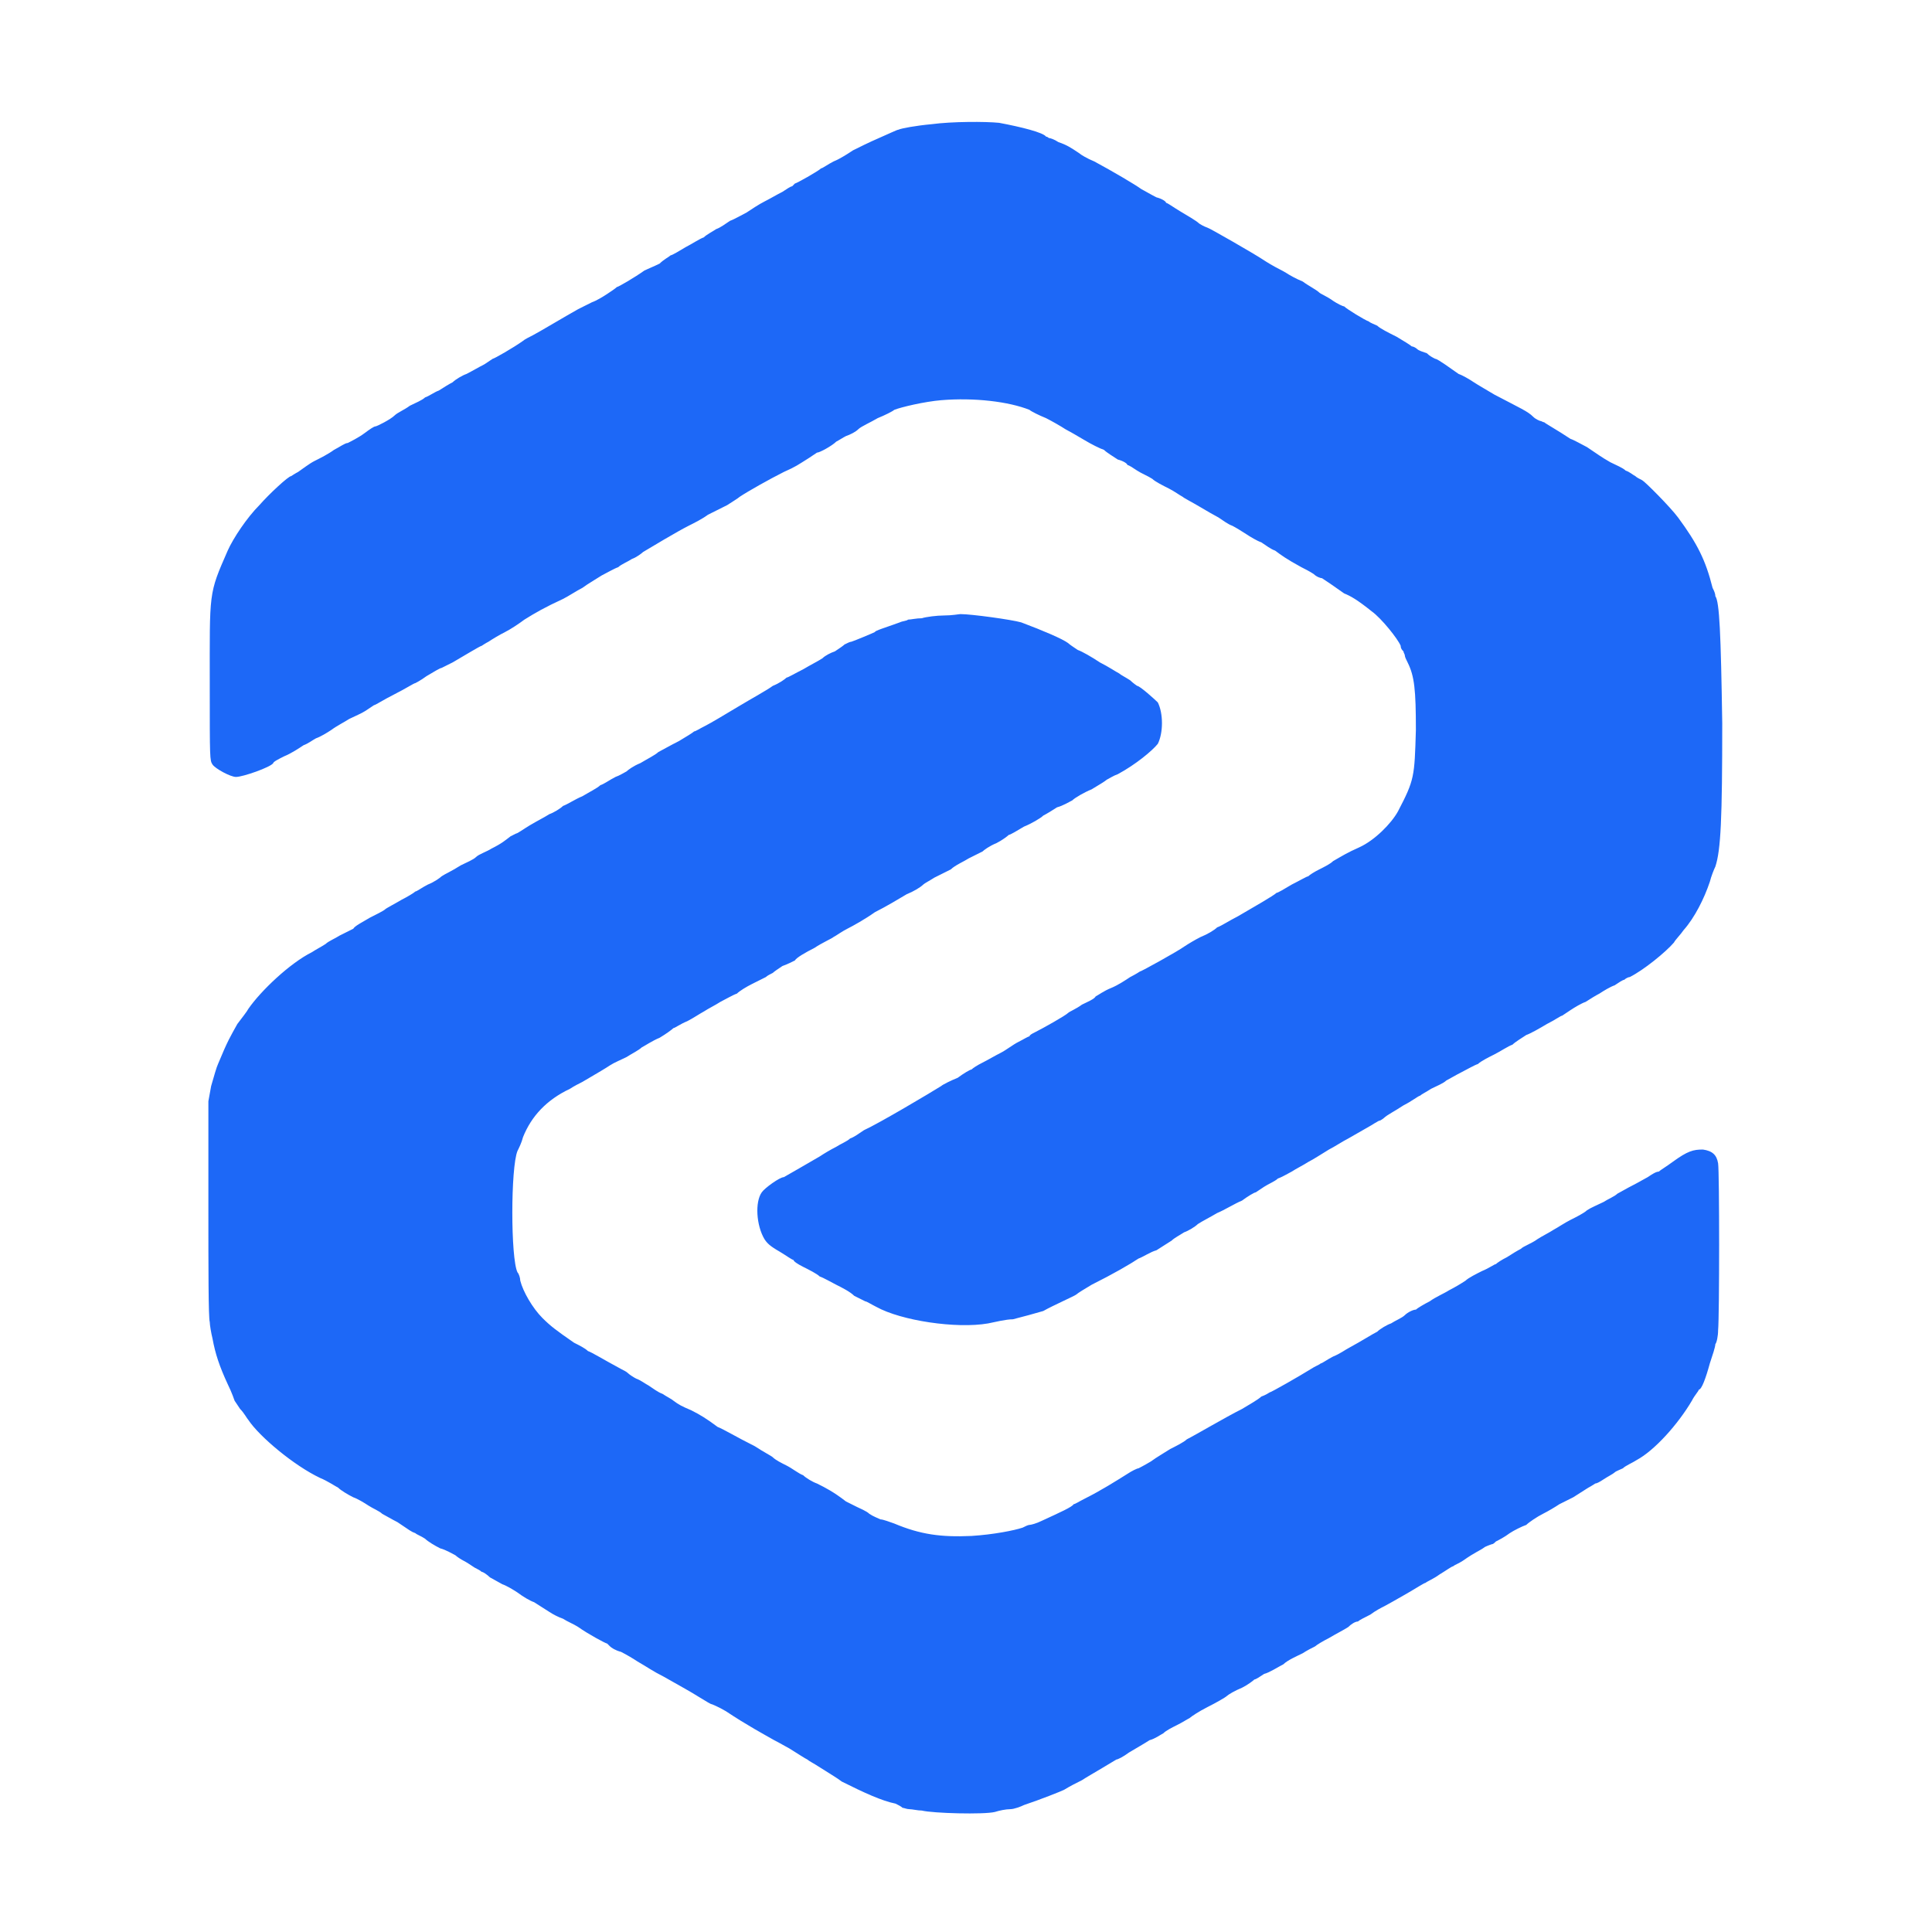
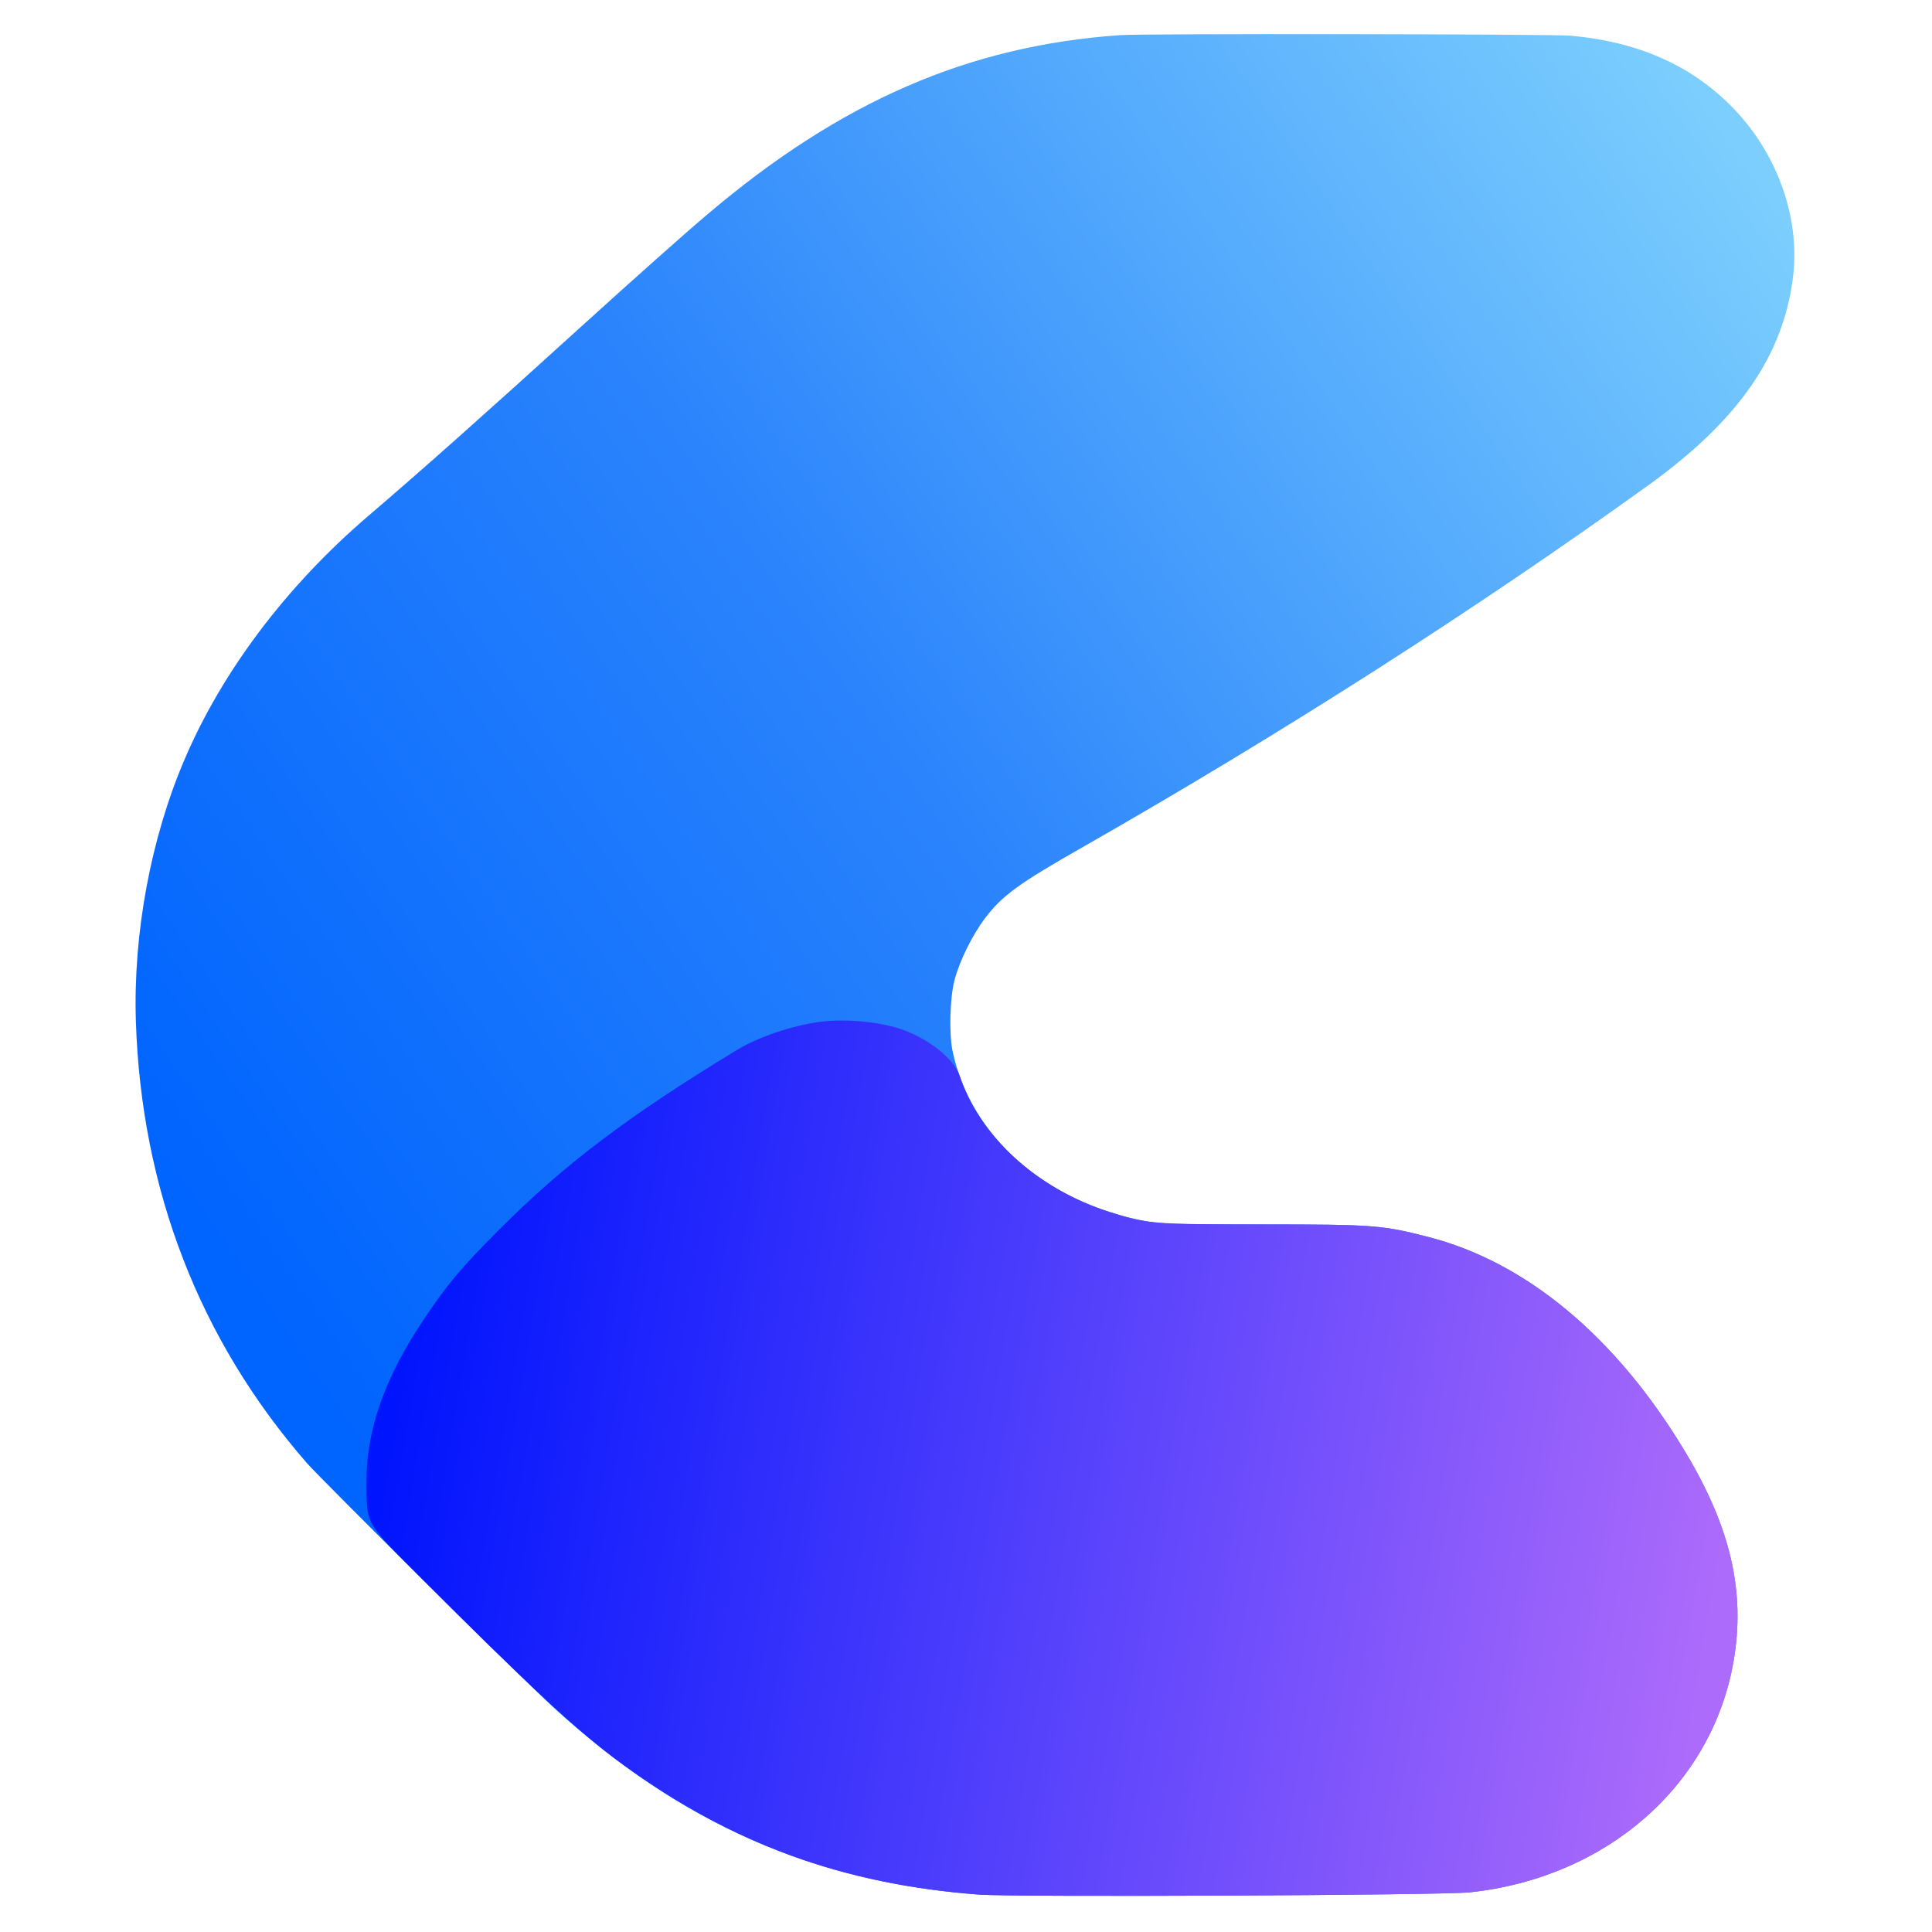
- <svg xmlns="http://www.w3.org/2000/svg" viewBox="-130 -64 1400 1400">
-   <path fill="#1D68F7" fill-rule="evenodd" d="M 545 26 C 534 27,523 29,521 30 C 520 30,514 33,507 36 C 500 39,492 43,488 45 C 485 47,479 51,474 53 C 470 55,466 58,465 58 C 463 60,447 69,446 69 C 446 69,445 70,444 71 C 443 71,440 73,437 75 C 433 77,428 80,424 82 C 420 84,414 88,411 90 C 407 92,402 95,399 96 C 396 98,392 101,389 102 C 386 104,382 106,380 108 C 377 109,371 113,367 115 C 362 118,357 121,356 121 C 355 122,351 124,348 127 C 344 129,339 131,337 132 C 330 137,318 144,317 144 C 316 145,313 147,310 149 C 307 151,302 154,299 155 C 295 157,291 159,289 160 C 280 165,260 177,256 179 C 254 180,250 182,249 183 C 242 188,228 196,227 196 C 227 196,224 198,221 200 C 217 202,212 205,208 207 C 205 208,200 211,198 213 C 196 214,191 217,188 219 C 185 220,181 223,178 224 C 176 226,171 228,167 230 C 163 233,158 235,156 237 C 153 240,143 245,142 245 C 141 245,138 247,134 250 C 130 253,124 256,122 257 C 120 257,116 260,112 262 C 108 265,102 268,98 270 C 94 272,89 276,86 278 C 84 279,81 281,81 281 C 79 281,65 294,58 302 C 49 311,39 326,35 335 C 21 367,22 364,22 433 C 22 486,22 487,24 490 C 26 493,37 499,41 499 C 46 499,66 492,68 489 C 68 488,72 486,76 484 C 81 482,87 478,90 476 C 93 475,97 472,99 471 C 102 470,107 467,110 465 C 114 462,120 459,123 457 C 127 455,132 453,135 451 C 138 449,141 447,141 447 C 142 447,148 443,156 439 C 164 435,170 431,171 431 C 171 431,175 429,179 426 C 184 423,189 420,190 420 C 192 419,196 417,198 416 C 205 412,218 404,219 404 C 219 404,222 402,224 401 C 227 399,232 396,236 394 C 240 392,246 388,250 385 C 258 380,265 376,278 370 C 282 368,288 364,292 362 C 296 359,303 355,306 353 C 310 351,315 348,318 347 C 320 345,325 343,328 341 C 331 340,335 337,336 336 C 341 333,361 321,369 317 C 373 315,379 312,383 309 C 387 307,393 304,397 302 C 400 300,405 297,406 296 C 412 292,428 283,438 278 C 447 274,448 273,456 268 C 459 266,462 264,462 264 C 464 264,473 259,476 256 C 478 255,481 253,483 252 C 486 251,490 249,492 247 C 494 245,501 242,506 239 C 511 237,517 234,518 233 C 523 231,540 227,552 226 C 576 224,601 227,616 233 C 617 234,623 237,628 239 C 632 241,639 245,642 247 C 644 248,651 252,656 255 C 661 258,667 261,670 262 C 672 264,677 267,680 269 C 684 270,687 272,687 273 C 688 273,691 275,694 277 C 697 279,702 281,705 283 C 707 285,713 288,717 290 C 721 292,725 295,727 296 C 728 297,734 300,739 303 C 744 306,751 310,753 311 C 756 313,760 316,763 317 C 765 318,770 321,773 323 C 776 325,781 328,784 329 C 787 331,791 334,794 335 C 798 338,802 341,813 347 C 815 348,819 350,822 352 C 824 354,827 355,828 355 C 828 355,831 357,834 359 C 837 361,841 364,844 366 C 849 368,854 371,864 379 C 871 384,883 399,885 404 C 885 406,886 407,887 408 C 887 409,888 410,888 411 C 888 412,889 414,890 416 C 895 426,896 436,896 465 C 895 499,895 501,883 524 C 878 533,866 545,855 550 C 846 554,843 556,836 560 C 834 562,830 564,826 566 C 822 568,819 570,818 571 C 817 571,812 574,806 577 C 801 580,796 583,795 583 C 793 585,779 593,767 600 C 761 603,755 607,752 608 C 750 610,745 613,740 615 C 736 617,731 620,728 622 C 724 625,697 640,696 640 C 696 640,693 642,689 644 C 686 646,680 650,675 652 C 670 654,666 657,664 658 C 663 660,658 662,654 664 C 650 667,645 669,644 670 C 642 672,626 681,620 684 C 618 685,616 686,616 687 C 615 687,612 689,608 691 C 604 693,599 697,595 699 C 591 701,586 704,582 706 C 578 708,575 710,574 711 C 573 711,568 714,564 717 C 559 719,553 722,552 723 C 544 728,507 750,496 755 C 493 757,489 760,486 761 C 484 763,479 765,476 767 C 472 769,467 772,464 774 C 459 777,438 789,438 789 C 435 789,424 797,422 800 C 417 807,418 824,424 834 C 426 837,428 839,435 843 C 440 846,444 849,445 849 C 445 850,448 852,452 854 C 456 856,462 859,464 861 C 467 862,472 865,476 867 C 480 869,486 872,489 875 C 493 877,497 879,497 879 C 498 879,501 881,505 883 C 523 893,563 899,586 895 C 591 894,599 892,604 892 C 612 890,619 888,626 886 C 633 882,649 875,650 874 C 651 873,656 870,661 867 C 677 859,689 852,695 848 C 698 847,704 843,708 842 C 711 840,716 837,719 835 C 721 833,725 831,728 829 C 731 828,736 825,738 823 C 741 821,747 818,752 815 C 757 813,765 808,770 806 C 774 803,779 800,780 800 C 780 800,783 798,786 796 C 789 794,794 792,796 790 C 799 789,804 786,806 785 C 809 783,815 780,818 778 C 822 776,828 772,833 769 C 837 767,843 763,847 761 C 859 754,863 752,866 750 C 868 749,869 748,870 748 C 870 748,872 747,873 746 C 875 744,881 741,887 737 C 893 734,898 730,899 730 C 900 729,904 727,907 725 C 911 723,916 721,918 719 C 920 718,925 715,929 713 C 933 711,938 708,941 707 C 943 705,949 702,953 700 C 957 698,963 694,966 693 C 968 691,973 688,976 686 C 979 685,986 681,991 678 C 997 675,1001 672,1002 672 C 1002 672,1005 670,1008 668 C 1011 666,1016 663,1019 662 C 1022 660,1027 657,1029 656 C 1032 654,1037 651,1040 650 C 1043 648,1046 646,1047 646 C 1048 645,1050 644,1051 644 C 1061 639,1077 626,1083 619 C 1084 617,1088 613,1090 610 C 1098 601,1105 587,1109 575 C 1110 571,1112 566,1113 564 C 1117 552,1118 529,1118 460 C 1117 395,1116 372,1113 368 C 1113 366,1112 364,1111 362 C 1106 342,1100 330,1086 311 C 1080 303,1062 285,1060 284 C 1058 283,1056 282,1055 281 C 1053 280,1051 278,1048 277 C 1046 275,1041 273,1037 271 C 1030 267,1029 266,1020 260 C 1016 258,1011 255,1008 254 C 999 248,990 243,989 242 C 988 242,987 241,986 241 C 986 241,983 240,981 238 C 977 234,972 232,953 222 C 948 219,941 215,938 213 C 935 211,930 208,927 207 C 924 205,920 202,917 200 C 914 198,911 196,910 196 C 908 195,906 194,904 192 C 901 191,898 190,897 189 C 896 188,894 187,893 187 C 892 186,887 183,882 180 C 876 177,870 174,868 172 C 866 171,863 170,862 169 C 859 168,846 160,844 158 C 843 158,839 156,836 154 C 832 151,827 149,826 148 C 824 146,818 143,814 140 C 809 138,804 135,804 135 C 804 135,801 133,797 131 C 793 129,788 126,785 124 C 779 120,746 101,745 101 C 745 101,742 100,739 98 C 737 96,730 92,725 89 C 720 86,716 83,715 83 C 715 82,712 80,708 79 C 704 77,699 74,697 73 C 693 70,676 60,663 53 C 658 51,653 48,652 47 C 646 43,643 41,637 39 C 634 37,631 36,630 36 C 630 36,629 35,628 35 C 626 32,610 28,594 25 C 584 24,560 24,545 26 M 554 382 C 549 382,541 383,538 384 C 534 384,530 385,528 385 C 527 386,524 386,522 387 C 511 391,504 393,504 394 C 502 395,490 400,487 401 C 486 401,484 402,482 403 C 481 404,478 406,475 408 C 472 409,468 411,466 413 C 463 415,457 418,452 421 C 446 424,441 427,440 427 C 439 428,435 431,430 433 C 426 436,415 442,405 448 C 395 454,385 460,381 462 C 377 464,374 466,373 466 C 372 467,367 470,362 473 C 356 476,349 480,347 481 C 345 483,339 486,334 489 C 329 491,325 494,324 495 C 322 496,319 498,316 499 C 312 501,308 504,305 505 C 303 507,297 510,292 513 C 287 515,281 519,278 520 C 276 522,271 525,268 526 C 265 528,259 531,254 534 C 249 537,245 540,244 540 C 244 540,242 541,240 542 C 236 545,234 547,226 551 C 223 553,217 555,215 557 C 213 559,208 561,204 563 C 196 568,193 569,190 571 C 189 572,185 575,180 577 C 176 579,172 582,171 582 C 170 583,165 586,161 588 C 156 591,150 594,149 595 C 148 596,142 599,138 601 C 133 604,127 607,126 609 C 124 610,120 612,116 614 C 113 616,108 618,106 620 C 103 622,99 624,96 626 C 80 634,59 654,50 667 C 49 669,45 674,42 678 C 37 687,35 690,28 707 C 27 709,25 716,23 723 L 21 734 21 812 C 21 854,21 891,22 894 C 22 896,23 902,24 906 C 26 917,29 926,35 939 C 38 945,40 951,40 951 C 40 951,42 954,44 957 C 47 960,49 964,50 965 C 58 977,83 998,102 1007 C 107 1009,113 1013,115 1014 C 117 1016,122 1019,126 1021 C 129 1022,134 1025,137 1027 C 140 1029,145 1031,147 1033 C 149 1034,154 1037,158 1039 C 167 1045,168 1046,171 1047 C 172 1048,175 1049,178 1051 C 180 1053,185 1056,189 1058 C 193 1059,198 1062,200 1063 C 201 1064,204 1066,206 1067 C 208 1068,211 1070,214 1072 C 216 1073,218 1074,219 1075 C 220 1075,223 1077,225 1079 C 227 1080,232 1083,234 1084 C 237 1085,242 1088,245 1090 C 249 1093,254 1096,257 1097 C 260 1099,265 1102,268 1104 C 271 1106,275 1108,278 1109 C 281 1111,286 1113,289 1115 C 296 1120,309 1127,310 1127 C 310 1127,311 1128,312 1129 C 313 1130,316 1132,320 1133 C 324 1135,329 1138,332 1140 C 339 1144,343 1147,351 1151 C 365 1159,369 1161,377 1166 C 382 1169,385 1171,386 1171 C 386 1171,391 1173,396 1176 C 411 1186,424 1193,431 1197 C 435 1199,440 1202,442 1203 C 450 1208,453 1210,455 1211 C 456 1212,460 1214,463 1216 C 474 1223,476 1224,480 1227 C 496 1235,509 1241,519 1243 C 521 1244,523 1245,524 1246 C 525 1246,527 1247,529 1247 C 531 1247,535 1248,538 1248 C 546 1250,583 1251,591 1249 C 594 1248,599 1247,602 1247 C 605 1247,610 1245,612 1244 C 624 1240,639 1234,641 1233 C 646 1230,648 1229,654 1226 C 657 1224,664 1220,669 1217 C 674 1214,679 1211,679 1211 C 680 1211,684 1209,688 1206 C 693 1203,700 1199,703 1197 C 707 1196,711 1193,713 1192 C 715 1190,719 1188,723 1186 C 727 1184,730 1182,732 1181 C 733 1180,739 1176,745 1173 C 751 1170,758 1166,759 1165 C 760 1164,765 1161,770 1159 C 774 1157,778 1154,779 1153 C 780 1153,783 1151,786 1149 C 790 1148,796 1144,800 1142 C 803 1139,810 1136,814 1134 C 817 1132,821 1130,823 1129 C 824 1128,829 1125,833 1123 C 838 1120,844 1117,847 1115 C 849 1113,852 1111,854 1111 C 855 1110,859 1108,863 1106 C 867 1103,871 1101,873 1100 C 875 1099,882 1095,889 1091 C 896 1087,902 1083,903 1083 C 904 1082,909 1080,913 1077 C 918 1074,922 1071,923 1071 C 924 1070,927 1069,930 1067 C 940 1060,942 1060,946 1057 C 948 1056,951 1055,951 1055 C 952 1055,953 1054,954 1053 C 956 1052,960 1050,964 1047 C 967 1045,973 1042,976 1041 C 978 1039,984 1035,988 1033 C 992 1031,997 1028,1000 1026 C 1002 1025,1006 1023,1010 1021 C 1013 1019,1018 1016,1021 1014 C 1023 1013,1026 1011,1026 1011 C 1027 1011,1029 1010,1032 1008 C 1035 1006,1039 1004,1040 1003 C 1041 1002,1044 1001,1046 1000 C 1048 998,1053 996,1056 994 C 1069 987,1086 968,1096 951 C 1098 947,1101 944,1101 943 C 1103 943,1106 935,1109 924 C 1111 918,1113 912,1113 910 C 1114 909,1115 904,1115 900 C 1116 890,1116 785,1115 779 C 1114 773,1111 770,1104 769 C 1097 769,1093 770,1082 778 C 1078 781,1073 784,1072 785 C 1070 785,1067 787,1064 789 C 1062 790,1057 793,1053 795 C 1049 797,1044 800,1042 801 C 1040 803,1035 805,1032 807 C 1028 809,1023 811,1020 813 C 1018 815,1012 818,1008 820 C 1004 822,998 826,996 827 C 993 829,987 832,984 834 C 980 837,974 839,972 841 C 970 842,965 845,962 847 C 958 849,955 851,954 852 C 953 852,949 855,944 857 C 940 859,934 862,932 864 C 929 866,924 869,920 871 C 917 873,910 876,906 879 C 902 881,897 884,896 885 C 894 885,890 887,888 889 C 886 891,881 893,878 895 C 875 896,870 899,868 901 C 864 903,858 907,847 913 C 845 914,841 917,836 919 C 832 921,828 924,827 924 C 826 925,823 926,820 928 C 812 933,791 945,790 945 C 790 945,787 947,784 948 C 782 950,775 954,770 957 C 758 963,736 976,730 979 C 728 981,722 984,718 986 C 715 988,708 992,704 995 C 699 998,695 1000,695 1000 C 694 1000,690 1002,687 1004 C 679 1009,668 1016,656 1022 C 652 1024,649 1026,648 1026 C 647 1028,638 1032,625 1038 C 621 1040,617 1041,616 1041 C 615 1041,613 1042,611 1043 C 605 1045,590 1048,574 1049 C 552 1050,537 1048,518 1040 C 515 1039,510 1037,508 1037 C 506 1036,503 1035,500 1033 C 498 1031,493 1029,491 1028 C 489 1027,485 1025,483 1024 C 474 1017,468 1014,462 1011 C 459 1010,454 1007,452 1005 C 449 1004,444 1000,440 998 C 436 996,432 994,430 992 C 429 991,423 988,417 984 C 403 977,395 972,390 970 C 382 964,377 961,371 958 C 364 955,362 954,358 951 C 357 950,353 948,350 946 C 347 945,343 942,340 940 C 338 939,334 936,331 935 C 329 934,326 932,325 931 C 324 930,322 929,320 928 C 307 921,299 916,296 915 C 294 913,290 911,286 909 C 273 900,269 897,263 891 C 256 884,249 872,247 864 C 247 862,246 859,245 858 C 240 848,240 782,245 770 C 246 768,248 764,249 760 C 255 745,266 733,283 725 C 286 723,290 721,292 720 C 304 713,309 710,312 708 C 315 706,320 704,324 702 C 327 700,333 697,335 695 C 337 694,343 690,348 688 C 353 685,357 682,358 681 C 359 681,363 678,368 676 C 372 674,378 670,380 669 C 383 667,389 664,392 662 C 396 660,401 657,404 656 C 406 654,411 651,415 649 C 419 647,423 645,425 644 C 426 643,428 642,430 641 C 431 640,434 638,437 636 C 440 635,444 633,446 632 C 447 630,454 626,460 623 C 466 619,473 616,474 615 C 476 614,480 611,484 609 C 488 607,497 602,504 597 C 512 593,522 587,527 584 C 532 582,537 579,539 577 C 540 576,544 574,547 572 C 549 571,555 568,559 566 C 562 563,569 560,572 558 C 576 556,580 554,582 553 C 583 552,587 549,592 547 C 596 545,600 542,601 541 C 602 541,607 538,612 535 C 617 533,624 529,626 527 C 628 526,633 523,636 521 C 640 520,645 517,647 516 C 649 514,656 510,661 508 C 666 505,671 502,672 501 C 674 500,677 498,680 497 C 693 490,705 480,709 475 C 713 467,713 453,709 445 C 707 443,696 433,694 433 C 694 433,691 431,689 429 C 686 427,682 425,681 424 C 679 423,673 419,667 416 C 661 412,654 408,651 407 C 648 405,645 403,644 402 C 640 399,626 393,610 387 C 603 385,574 381,566 381 C 565 381,560 382,554 382" />
+ <svg xmlns="http://www.w3.org/2000/svg" viewBox="141 118 1028 1028">
+   <defs>
+     <linearGradient id="cl-top" gradientUnits="userSpaceOnUse" x1="240" y1="760" x2="1070" y2="190">
+       <stop offset="0" stop-color="#0064fe" />
+       <stop offset=".45" stop-color="#2b84fc" />
+       <stop offset="1" stop-color="#7ccffd" />
+     </linearGradient>
+     <linearGradient id="cl-bottom" gradientUnits="userSpaceOnUse" x1="345" y1="880" x2="1050" y2="1000">
+       <stop offset="0" stop-color="#0014fd" />
+       <stop offset=".45" stop-color="#4a3cfc" />
+       <stop offset="1" stop-color="#ad6bfb" />
+     </linearGradient>
+   </defs>
+   <path fill="url(#cl-top)" d="M 737 136.7 C 656.3 142.3,588.2 171.9,517 232.4 C 504.6 242.9,476.9 267.6,450 292 C 399.8 337.6,366 367.7,337 392.5 C 293.5 429.7,259.2 475.2,239.2 522.1 C 221.2 564.1,211.8 614.9,213.3 661.5 C 216.2 751,247.2 831,304.3 896.5 C 312.6 905.9,417.6 1010,435.2 1026.2 C 502.5 1088,574 1119.5,662 1126.1 C 681 1127.5,908.1 1126.5,923 1124.9 C 995.9 1117.1,1051.9 1068.1,1063.4 1002 C 1069.8 965,1061.9 930.8,1037.7 890.5 C 1001 829.4,953.2 789.5,900.7 776.1 C 876.6 769.9,871.7 769.5,813 769.5 C 765.8 769.5,758.4 769.3,750.1 767.7 C 697.2 757.6,657.5 722.6,647.9 677.5 C 645.9 668.1,646.4 649,648.9 639.5 C 651.5 629.4,658.4 615.5,665.1 606.6 C 674.3 594.5,683 588.1,717.9 568.3 C 823.9 507.8,927 441.8,1018.2 376.1 C 1066.2 341.5,1090 307.1,1095.1 265 C 1098.9 233,1086.1 198.1,1061.5 173.8 C 1039.9 152.3,1011.8 140.1,976.8 137 C 966.7 136.1,749.3 135.8,737 136.7" />
+   <path fill="url(#cl-bottom)" d="M 577.5 661.7 C 563.1 663.5,544.7 669.7,533.4 676.5 C 475.6 711.6,441 737.7,406.5 772.4 C 386.1 792.8,378.7 801.7,366 820.8 C 345.8 851,336 879,336 905.7 C 336.1 929.5,335 927.5,364.1 956.7 C 420.5 1013.3,449.7 1040.4,471.5 1056.2 C 530.6 1099.2,589 1120.6,662 1126.1 C 681 1127.5,908.1 1126.5,923 1124.9 C 995.9 1117.1,1051.9 1068.1,1063.4 1002 C 1069.8 965,1061.9 930.8,1037.7 890.5 C 1001 829.4,953.2 789.5,900.7 776.1 C 876.6 769.9,871.7 769.5,813 769.5 C 754 769.5,751.1 769.2,731.2 762.8 C 692.9 750.6,662.1 722.6,651.6 690.3 C 648.7 681.7,636.1 671.4,621.9 666.1 C 610.5 661.8,591.5 659.9,577.5 661.7" />
</svg>
